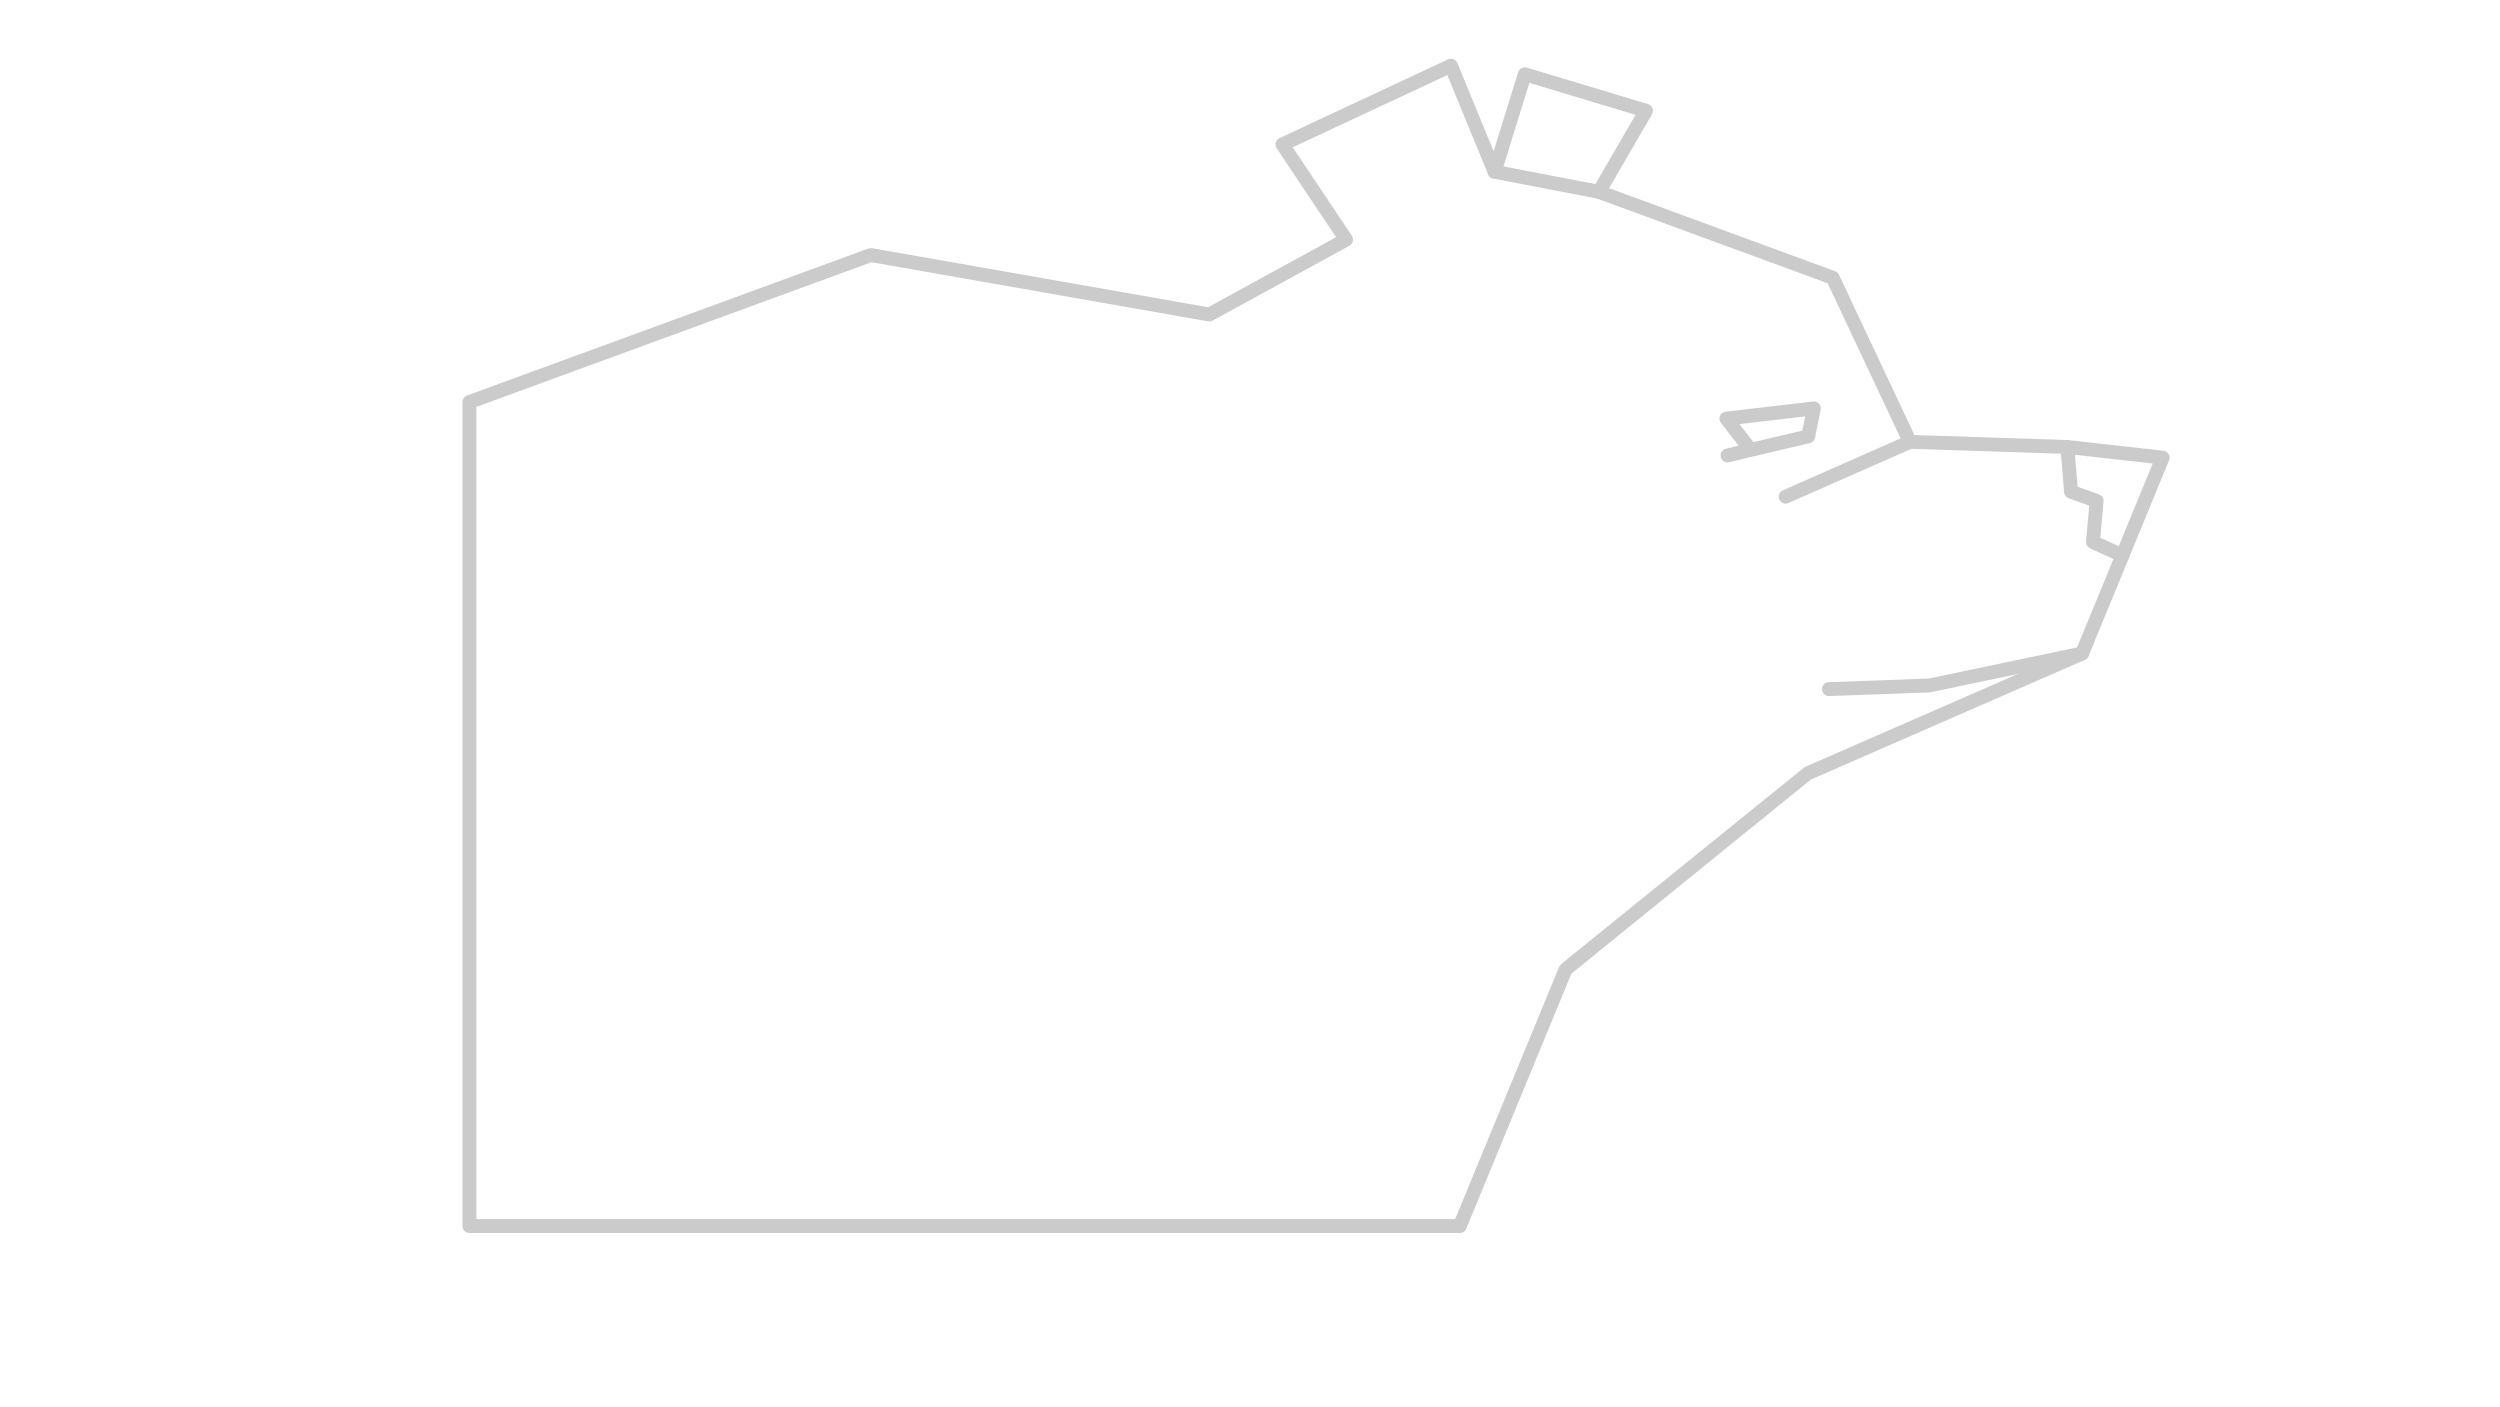
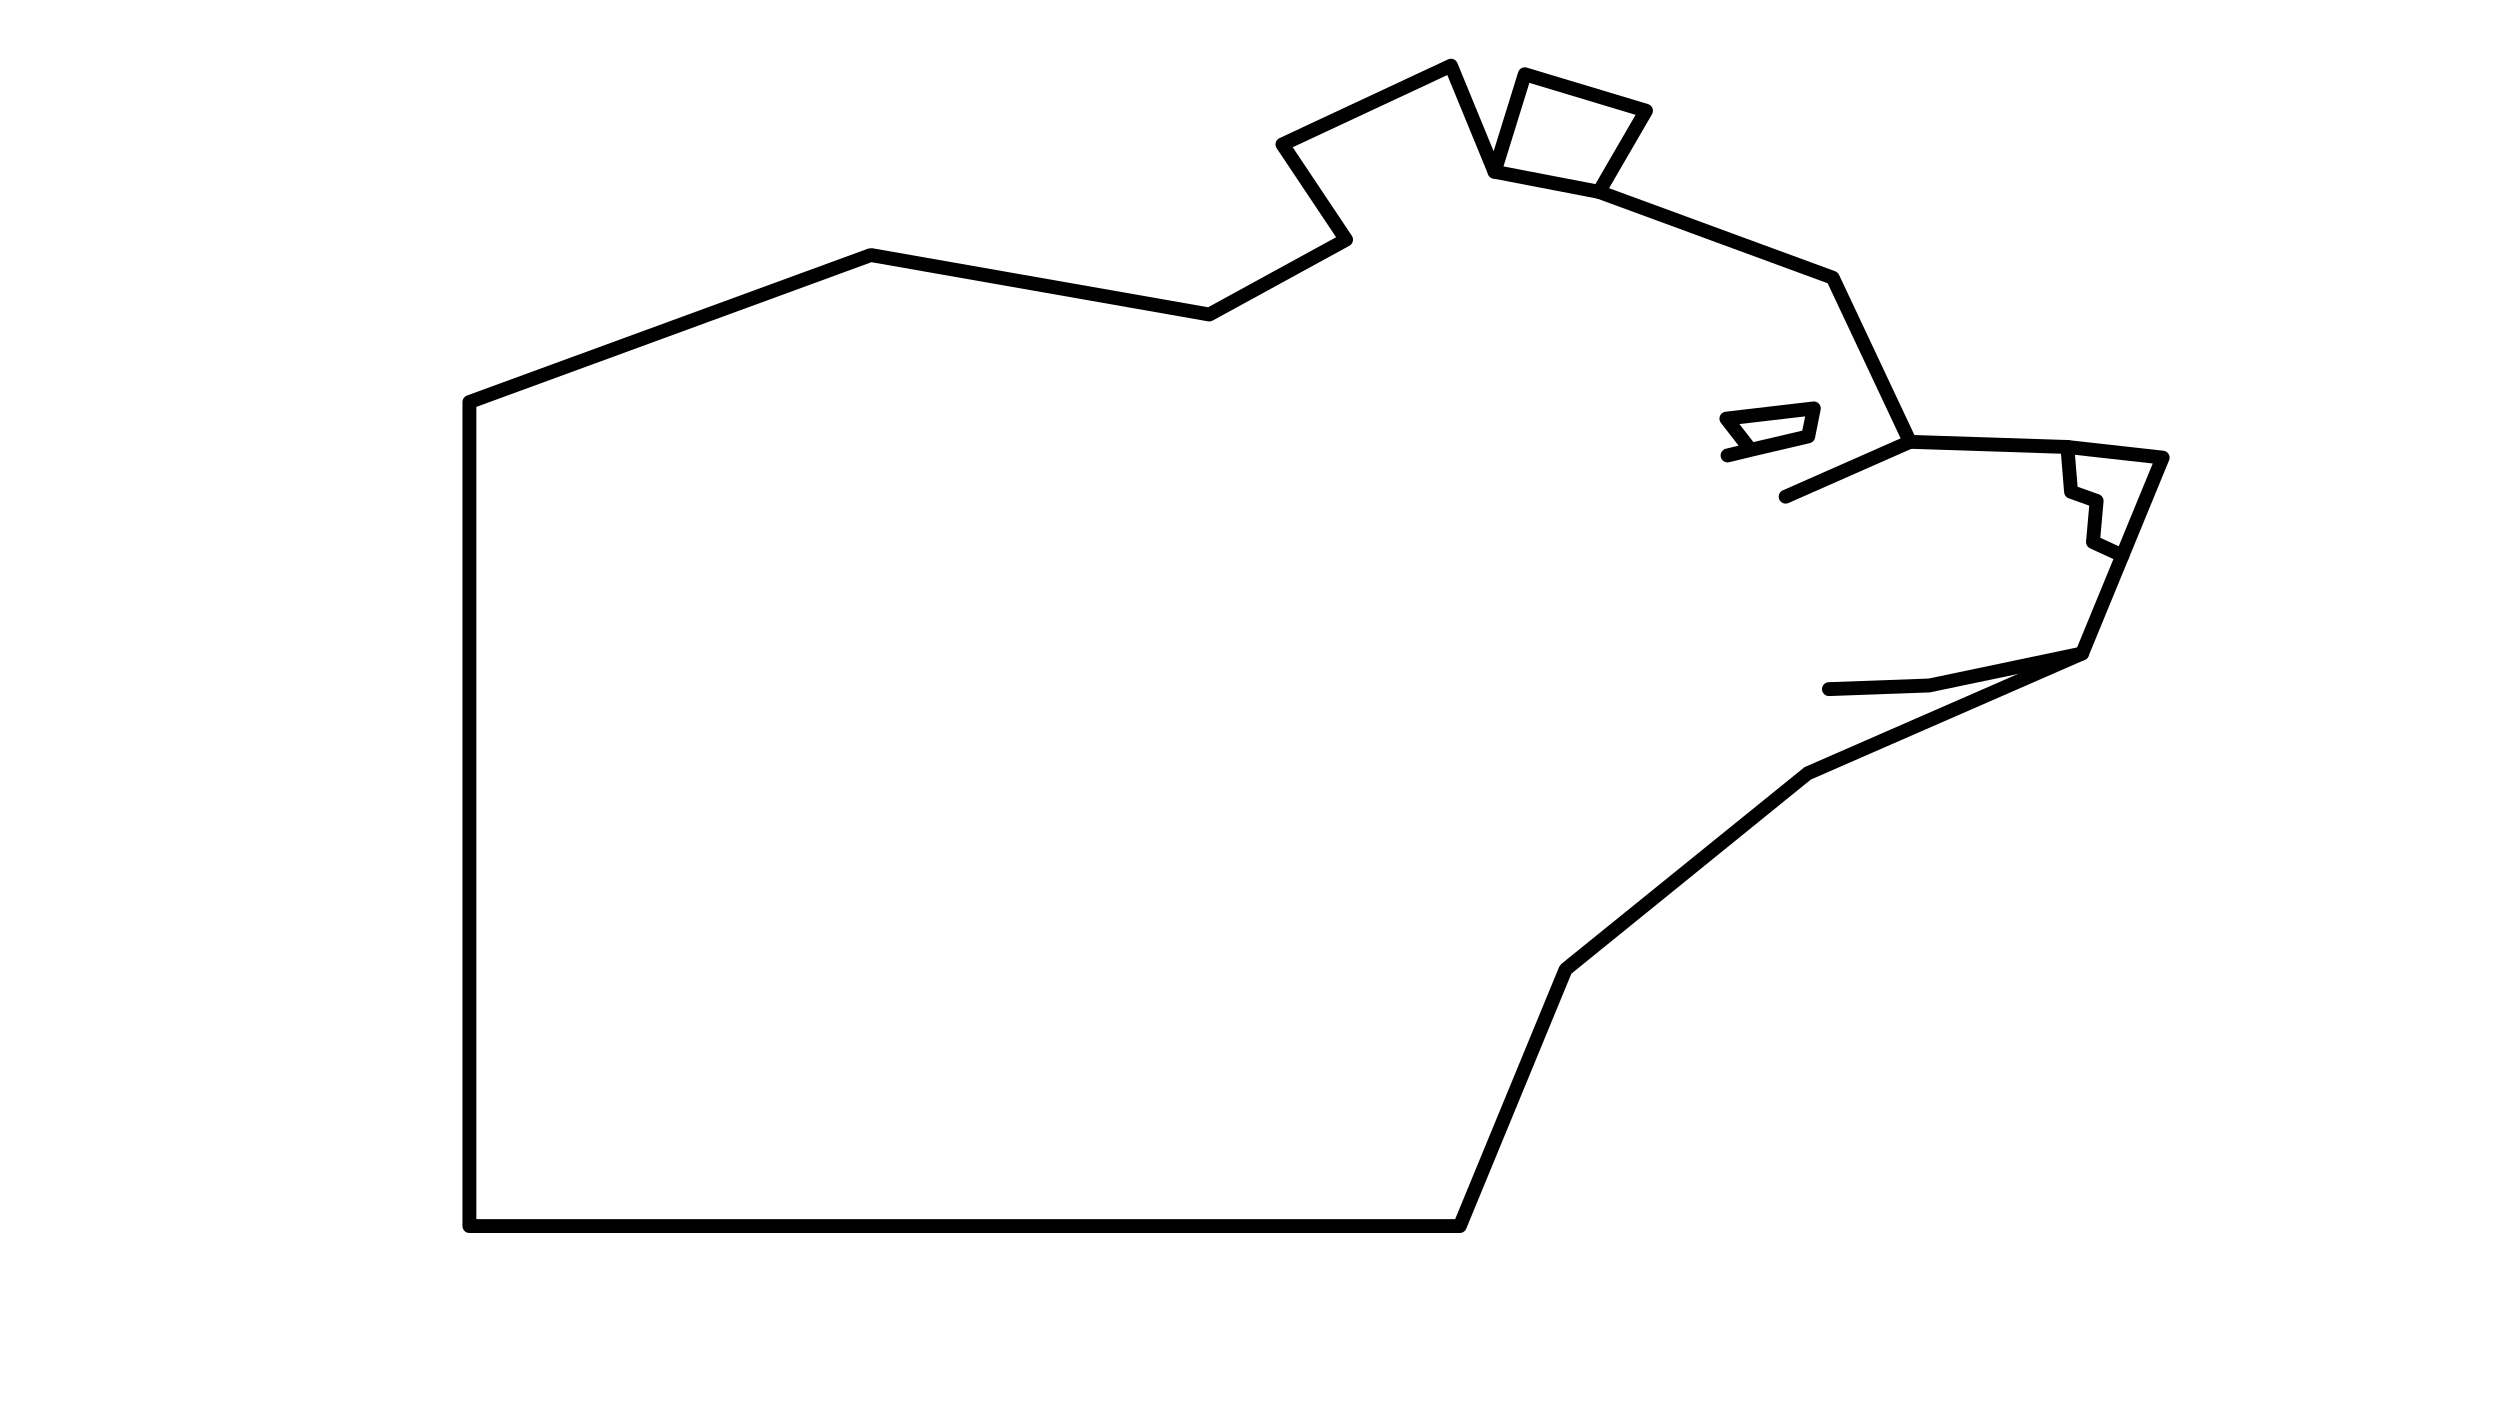
<svg xmlns="http://www.w3.org/2000/svg" version="1.0" x="0px" y="0px" width="1920px" height="1080px" viewBox="0 0 1920 1080">
  <g id="blender_frame_1">
    <g id="blender_object_Plane">
      <g id="Converted Layer">
-         <path d="M1343.292,340.308L1342.302,340.645L1341.397,341.168L1340.611,341.859L1339.976,342.689L1339.515,343.627L1339.245,344.637L1339.177,345.68L1339.315,346.717L1339.652,347.706L1340.176,348.611L1340.866,349.397L1341.696,350.032L1342.634,350.494L1343.644,350.763L1344.688,350.831L1345.724,350.693L1389.931,340.34L1391.076,339.929L1392.098,339.269L1392.945,338.395L1393.571,337.351L1393.944,336.193L1398.246,314.694L1398.349,313.584L1398.219,312.477L1397.862,311.421L1397.294,310.462L1396.538,309.642L1395.629,308.998L1394.605,308.556L1393.512,308.337L1392.397,308.35L1325.24,316.192L1324.142,316.44L1323.121,316.912L1322.221,317.589L1321.483,318.44L1320.941,319.426L1320.617,320.505L1320.528,321.627L1320.675,322.743L1321.054,323.803L1321.647,324.76L1335.238,342.26L1325.502,344.62L1324.515,344.965L1323.614,345.496L1322.834,346.192L1322.205,347.027L1321.751,347.969L1321.489,348.981L1321.43,350.025L1321.575,351.06L1321.92,352.047L1322.451,352.948L1323.147,353.728L1323.982,354.357L1324.924,354.811L1325.936,355.073L1326.98,355.132L1328.015,354.987L1345.764,350.684L1346.872,350.281L1347.865,349.645L1348.693,348.806L1349.317,347.806L1349.706,346.693L1349.841,345.522L1349.715,344.35L1349.336,343.234L1348.72,342.229L1335.874,325.689L1386.347,319.796L1384.158,330.736z" fill="#CBCBCB" stroke="none" fill-opacity="1" />
-         <path d="M1176.133,58.6L1176.343,57.575L1176.35,56.53L1176.152,55.503L1175.758,54.535L1175.183,53.662L1174.448,52.918L1173.582,52.332L1172.619,51.926L1171.595,51.715L1170.549,51.709L1169.523,51.907L1168.554,52.301L1167.681,52.876L1166.938,53.611L1166.351,54.477L1165.945,55.44L1147.113,116.163L1119.271,48.415L1118.675,47.339L1117.849,46.428L1116.836,45.731L1115.69,45.284L1114.472,45.111L1113.247,45.222L1112.081,45.611L982.662,106.065L981.682,106.659L980.851,107.448L980.208,108.397L979.783,109.461L979.595,110.592L979.653,111.737L979.954,112.843L980.484,113.859L1026.121,182.181L927.804,235.975L669.714,190.608L666.957,190.853L358.666,303.753L357.51,304.345L356.532,305.198L355.789,306.261L355.324,307.473L355.166,308.762L355.166,941.624L355.3,942.811L355.695,943.938L356.33,944.949L357.175,945.794L358.186,946.429L359.313,946.823L360.5,946.957L1121.129,946.957L1122.376,946.809L1123.554,946.374L1124.597,945.676L1125.448,944.753L1126.06,943.656L1206.815,747.767L1390.791,598.662L1601.195,506.762L1602.364,506.061L1603.317,505.087L1603.992,503.903L1634.924,428.696L1635.247,427.578L1635.319,426.416L1635.138,425.267L1634.712,424.184L1634.061,423.219L1633.216,422.419L1632.217,421.82L1613.051,413.018L1615.525,385.178L1615.501,384.01L1615.223,382.876L1614.704,381.83L1613.971,380.921L1613.057,380.194L1612.007,379.683L1595.593,373.821L1593.065,342.855L1592.805,341.59L1592.248,340.424L1591.428,339.427L1590.391,338.656L1589.2,338.157L1587.924,337.958L1470.276,334.106L1412.363,211.039L1411.618,209.877L1410.6,208.944L1409.376,208.304L1235.777,144.52L1268.744,87.723L1269.226,86.623L1269.45,85.444L1269.404,84.245L1269.092,83.086L1268.528,82.026L1267.741,81.12L1266.772,80.412L1265.669,79.938L1172.576,51.913L1171.551,51.711L1170.505,51.713L1169.48,51.919L1168.515,52.321L1167.647,52.904L1166.909,53.645L1166.33,54.516L1165.932,55.482L1165.73,56.508L1165.733,57.554L1165.939,58.579L1166.341,59.544L1166.923,60.412L1167.664,61.15L1168.535,61.729L1169.502,62.127L1256.13,88.206L1223.364,144.658L1222.894,145.719L1222.664,146.857L1222.687,148.018L1222.96,149.146L1223.47,150.188L1224.194,151.096L1225.097,151.825L1226.137,152.341L1403.643,217.561L1462.015,341.601L1462.811,342.824L1463.909,343.785L1465.227,344.413L1466.666,344.66L1582.821,348.464L1585.242,378.12L1585.479,379.316L1585.983,380.428L1586.726,381.396L1587.669,382.169L1588.764,382.708L1604.535,388.341L1602.092,415.823L1602.137,417.129L1602.499,418.386L1603.155,419.517L1604.067,420.454L1605.179,421.141L1623.111,429.376L1594.948,497.851L1385.859,589.177L1199.044,740.335L1197.471,742.446L1117.559,936.29L365.833,936.29L365.833,312.488L669.279,201.362L927.799,246.804L929.59,246.814L931.283,246.23L1036.352,188.742L1037.379,188.01L1038.205,187.057L1038.785,185.937L1039.085,184.713L1039.09,183.451L1038.798,182.225L1038.227,181.101L992.805,113.1L1111.53,57.641L1142.883,133.93L1143.397,134.889L1144.094,135.723L1144.946,136.398L1145.918,136.887L1146.968,137.169L1148.054,137.231L1149.129,137.072L1150.151,136.698L1151.075,136.125L1151.863,135.376L1152.484,134.483L1152.91,133.483z" fill="#CBCBCB" stroke="none" fill-opacity="1" />
-         <path d="M1468.993,344.209L1469.904,343.695L1470.697,343.014L1471.341,342.191L1471.813,341.258L1472.094,340.251L1472.172,339.208L1472.046,338.17L1471.72,337.177L1471.206,336.266L1470.525,335.473L1469.702,334.829L1468.769,334.357L1467.761,334.076L1466.719,333.998L1465.681,334.124L1464.688,334.45L1369.219,376.569L1368.308,377.083L1367.515,377.764L1366.87,378.587L1366.399,379.52L1366.118,380.527L1366.039,381.57L1366.166,382.608L1366.492,383.601L1367.005,384.512L1367.687,385.305L1368.51,385.949L1369.443,386.421L1370.45,386.702L1371.493,386.78L1372.531,386.654L1373.524,386.328z" fill="#CBCBCB" stroke="none" fill-opacity="1" />
-         <path d="M1148.824,126.666L1147.783,126.57L1146.743,126.679L1145.745,126.988L1144.825,127.487L1144.021,128.155L1143.363,128.967L1142.876,129.892L1142.579,130.895L1142.483,131.936L1142.592,132.976L1142.901,133.974L1143.4,134.893L1144.068,135.697L1144.88,136.356L1145.805,136.843L1146.808,137.14L1226.968,152.573L1228.009,152.669L1229.049,152.56L1230.048,152.25L1230.967,151.752L1231.771,151.083L1232.429,150.271L1232.916,149.346L1233.214,148.344L1233.31,147.302L1233.201,146.263L1232.891,145.264L1232.392,144.345L1231.724,143.541L1230.912,142.883L1229.987,142.395L1228.984,142.098z" fill="#CBCBCB" stroke="none" fill-opacity="1" />
-         <path d="M1600.154,507.094L1601.151,506.781L1602.068,506.278L1602.87,505.607L1603.524,504.792L1604.008,503.865L1604.301,502.861L1604.393,501.82L1604.28,500.781L1603.966,499.783L1603.464,498.866L1602.792,498.065L1601.977,497.41L1601.05,496.927L1600.047,496.633L1599.005,496.541L1597.966,496.655L1481.181,521.13L1404.418,523.922L1403.382,524.062L1402.393,524.402L1401.489,524.928L1400.706,525.62L1400.072,526.452L1399.613,527.391L1399.346,528.402L1399.282,529.445L1399.422,530.482L1399.762,531.47L1400.288,532.374L1400.98,533.158L1401.812,533.791L1402.751,534.25L1403.762,534.517L1404.805,534.582L1482.023,531.774z" fill="#CBCBCB" stroke="none" fill-opacity="1" />
-         <path d="M1588.341,337.988L1587.296,337.975L1586.268,338.165L1585.297,338.553L1584.42,339.122L1583.671,339.852L1583.079,340.714L1582.666,341.674L1582.449,342.697L1582.435,343.742L1582.626,344.77L1583.014,345.741L1583.583,346.618L1584.313,347.367L1585.174,347.959L1586.135,348.372L1587.158,348.589L1653.3,355.975L1625.059,424.638L1624.758,425.64L1624.658,426.68L1624.763,427.721L1625.07,428.72L1625.565,429.641L1626.23,430.448L1627.04,431.109L1627.963,431.6L1628.964,431.901L1630.005,432.001L1631.045,431.895L1632.045,431.589L1632.966,431.094L1633.773,430.429L1634.434,429.619L1634.924,428.696L1665.856,353.489L1666.167,352.439L1666.256,351.349L1666.121,350.263L1665.767,349.227L1665.21,348.286L1664.472,347.478L1663.584,346.837L1662.585,346.392L1661.516,346.159z" fill="#CBCBCB" stroke="none" fill-opacity="1" />
+         <path d="M1343.292,340.308L1342.302,340.645L1341.397,341.168L1340.611,341.859L1339.976,342.689L1339.515,343.627L1339.245,344.637L1339.177,345.68L1339.315,346.717L1339.652,347.706L1340.176,348.611L1340.866,349.397L1341.696,350.032L1342.634,350.494L1343.644,350.763L1344.688,350.831L1345.724,350.693L1389.931,340.34L1391.076,339.929L1392.098,339.269L1392.945,338.395L1393.571,337.351L1393.944,336.193L1398.246,314.694L1398.349,313.584L1398.219,312.477L1397.862,311.421L1397.294,310.462L1396.538,309.642L1395.629,308.998L1394.605,308.556L1393.512,308.337L1392.397,308.35L1325.24,316.192L1324.142,316.44L1323.121,316.912L1322.221,317.589L1321.483,318.44L1320.941,319.426L1320.617,320.505L1320.528,321.627L1320.675,322.743L1321.054,323.803L1321.647,324.76L1335.238,342.26L1325.502,344.62L1324.515,344.965L1323.614,345.496L1322.834,346.192L1322.205,347.027L1321.751,347.969L1321.489,348.981L1321.43,350.025L1321.575,351.06L1321.92,352.047L1322.451,352.948L1323.147,353.728L1323.982,354.357L1324.924,354.811L1325.936,355.073L1326.98,355.132L1328.015,354.987L1345.764,350.684L1346.872,350.281L1347.865,349.645L1348.693,348.806L1349.317,347.806L1349.706,346.693L1349.841,345.522L1349.715,344.35L1349.336,343.234L1348.72,342.229L1335.874,325.689L1386.347,319.796L1384.158,330.736z" fill="currentColor" stroke="none" fill-opacity="1" />
+         <path d="M1176.133,58.6L1176.343,57.575L1176.35,56.53L1176.152,55.503L1175.758,54.535L1175.183,53.662L1174.448,52.918L1173.582,52.332L1172.619,51.926L1171.595,51.715L1170.549,51.709L1169.523,51.907L1168.554,52.301L1167.681,52.876L1166.938,53.611L1166.351,54.477L1165.945,55.44L1147.113,116.163L1119.271,48.415L1118.675,47.339L1117.849,46.428L1116.836,45.731L1115.69,45.284L1114.472,45.111L1113.247,45.222L1112.081,45.611L982.662,106.065L981.682,106.659L980.851,107.448L980.208,108.397L979.783,109.461L979.595,110.592L979.653,111.737L979.954,112.843L980.484,113.859L1026.121,182.181L927.804,235.975L669.714,190.608L666.957,190.853L358.666,303.753L357.51,304.345L356.532,305.198L355.789,306.261L355.324,307.473L355.166,308.762L355.166,941.624L355.3,942.811L355.695,943.938L356.33,944.949L357.175,945.794L358.186,946.429L359.313,946.823L360.5,946.957L1121.129,946.957L1122.376,946.809L1123.554,946.374L1124.597,945.676L1125.448,944.753L1126.06,943.656L1206.815,747.767L1390.791,598.662L1601.195,506.762L1602.364,506.061L1603.317,505.087L1603.992,503.903L1634.924,428.696L1635.247,427.578L1635.319,426.416L1635.138,425.267L1634.712,424.184L1634.061,423.219L1633.216,422.419L1632.217,421.82L1613.051,413.018L1615.525,385.178L1615.501,384.01L1615.223,382.876L1614.704,381.83L1613.971,380.921L1613.057,380.194L1612.007,379.683L1595.593,373.821L1593.065,342.855L1592.805,341.59L1592.248,340.424L1591.428,339.427L1590.391,338.656L1589.2,338.157L1587.924,337.958L1470.276,334.106L1412.363,211.039L1411.618,209.877L1410.6,208.944L1409.376,208.304L1235.777,144.52L1268.744,87.723L1269.226,86.623L1269.45,85.444L1269.404,84.245L1269.092,83.086L1268.528,82.026L1267.741,81.12L1266.772,80.412L1265.669,79.938L1172.576,51.913L1171.551,51.711L1170.505,51.713L1169.48,51.919L1168.515,52.321L1167.647,52.904L1166.909,53.645L1166.33,54.516L1165.932,55.482L1165.73,56.508L1165.733,57.554L1165.939,58.579L1166.341,59.544L1166.923,60.412L1167.664,61.15L1168.535,61.729L1169.502,62.127L1256.13,88.206L1223.364,144.658L1222.894,145.719L1222.664,146.857L1222.687,148.018L1222.96,149.146L1223.47,150.188L1224.194,151.096L1225.097,151.825L1226.137,152.341L1403.643,217.561L1462.015,341.601L1462.811,342.824L1463.909,343.785L1465.227,344.413L1466.666,344.66L1582.821,348.464L1585.242,378.12L1585.479,379.316L1585.983,380.428L1586.726,381.396L1587.669,382.169L1588.764,382.708L1604.535,388.341L1602.092,415.823L1602.137,417.129L1602.499,418.386L1603.155,419.517L1604.067,420.454L1605.179,421.141L1623.111,429.376L1594.948,497.851L1385.859,589.177L1199.044,740.335L1197.471,742.446L1117.559,936.29L365.833,936.29L365.833,312.488L669.279,201.362L927.799,246.804L929.59,246.814L931.283,246.23L1036.352,188.742L1037.379,188.01L1038.205,187.057L1038.785,185.937L1039.085,184.713L1039.09,183.451L1038.798,182.225L1038.227,181.101L992.805,113.1L1111.53,57.641L1142.883,133.93L1143.397,134.889L1144.094,135.723L1144.946,136.398L1145.918,136.887L1146.968,137.169L1148.054,137.231L1149.129,137.072L1150.151,136.698L1151.075,136.125L1151.863,135.376L1152.484,134.483L1152.91,133.483z" fill="currentColor" stroke="none" fill-opacity="1" />
+         <path d="M1468.993,344.209L1469.904,343.695L1470.697,343.014L1471.341,342.191L1471.813,341.258L1472.094,340.251L1472.172,339.208L1472.046,338.17L1471.72,337.177L1471.206,336.266L1470.525,335.473L1469.702,334.829L1468.769,334.357L1467.761,334.076L1466.719,333.998L1465.681,334.124L1464.688,334.45L1369.219,376.569L1368.308,377.083L1367.515,377.764L1366.87,378.587L1366.399,379.52L1366.118,380.527L1366.039,381.57L1366.166,382.608L1366.492,383.601L1367.005,384.512L1367.687,385.305L1368.51,385.949L1369.443,386.421L1370.45,386.702L1371.493,386.78L1372.531,386.654L1373.524,386.328z" fill="currentColor" stroke="none" fill-opacity="1" />
+         <path d="M1148.824,126.666L1147.783,126.57L1146.743,126.679L1145.745,126.988L1144.825,127.487L1144.021,128.155L1143.363,128.967L1142.876,129.892L1142.579,130.895L1142.483,131.936L1142.592,132.976L1142.901,133.974L1143.4,134.893L1144.068,135.697L1144.88,136.356L1145.805,136.843L1146.808,137.14L1226.968,152.573L1228.009,152.669L1229.049,152.56L1230.048,152.25L1230.967,151.752L1231.771,151.083L1232.429,150.271L1232.916,149.346L1233.214,148.344L1233.31,147.302L1233.201,146.263L1232.891,145.264L1232.392,144.345L1231.724,143.541L1230.912,142.883L1229.987,142.395L1228.984,142.098z" fill="currentColor" stroke="none" fill-opacity="1" />
+         <path d="M1600.154,507.094L1601.151,506.781L1602.068,506.278L1602.87,505.607L1603.524,504.792L1604.008,503.865L1604.301,502.861L1604.393,501.82L1604.28,500.781L1603.966,499.783L1603.464,498.866L1602.792,498.065L1601.977,497.41L1601.05,496.927L1600.047,496.633L1599.005,496.541L1597.966,496.655L1481.181,521.13L1404.418,523.922L1403.382,524.062L1402.393,524.402L1401.489,524.928L1400.706,525.62L1400.072,526.452L1399.613,527.391L1399.346,528.402L1399.282,529.445L1399.422,530.482L1399.762,531.47L1400.288,532.374L1400.98,533.158L1401.812,533.791L1402.751,534.25L1403.762,534.517L1404.805,534.582L1482.023,531.774z" fill="currentColor" stroke="none" fill-opacity="1" />
+         <path d="M1588.341,337.988L1587.296,337.975L1586.268,338.165L1585.297,338.553L1584.42,339.122L1583.671,339.852L1583.079,340.714L1582.666,341.674L1582.449,342.697L1582.435,343.742L1582.626,344.77L1583.014,345.741L1583.583,346.618L1584.313,347.367L1585.174,347.959L1586.135,348.372L1587.158,348.589L1653.3,355.975L1625.059,424.638L1624.758,425.64L1624.658,426.68L1624.763,427.721L1625.07,428.72L1625.565,429.641L1626.23,430.448L1627.04,431.109L1627.963,431.6L1628.964,431.901L1630.005,432.001L1631.045,431.895L1632.045,431.589L1632.966,431.094L1633.773,430.429L1634.434,429.619L1634.924,428.696L1665.856,353.489L1666.167,352.439L1666.256,351.349L1666.121,350.263L1665.767,349.227L1665.21,348.286L1664.472,347.478L1663.584,346.837L1662.585,346.392L1661.516,346.159z" fill="currentColor" stroke="none" fill-opacity="1" />
      </g>
    </g>
  </g>
</svg>
